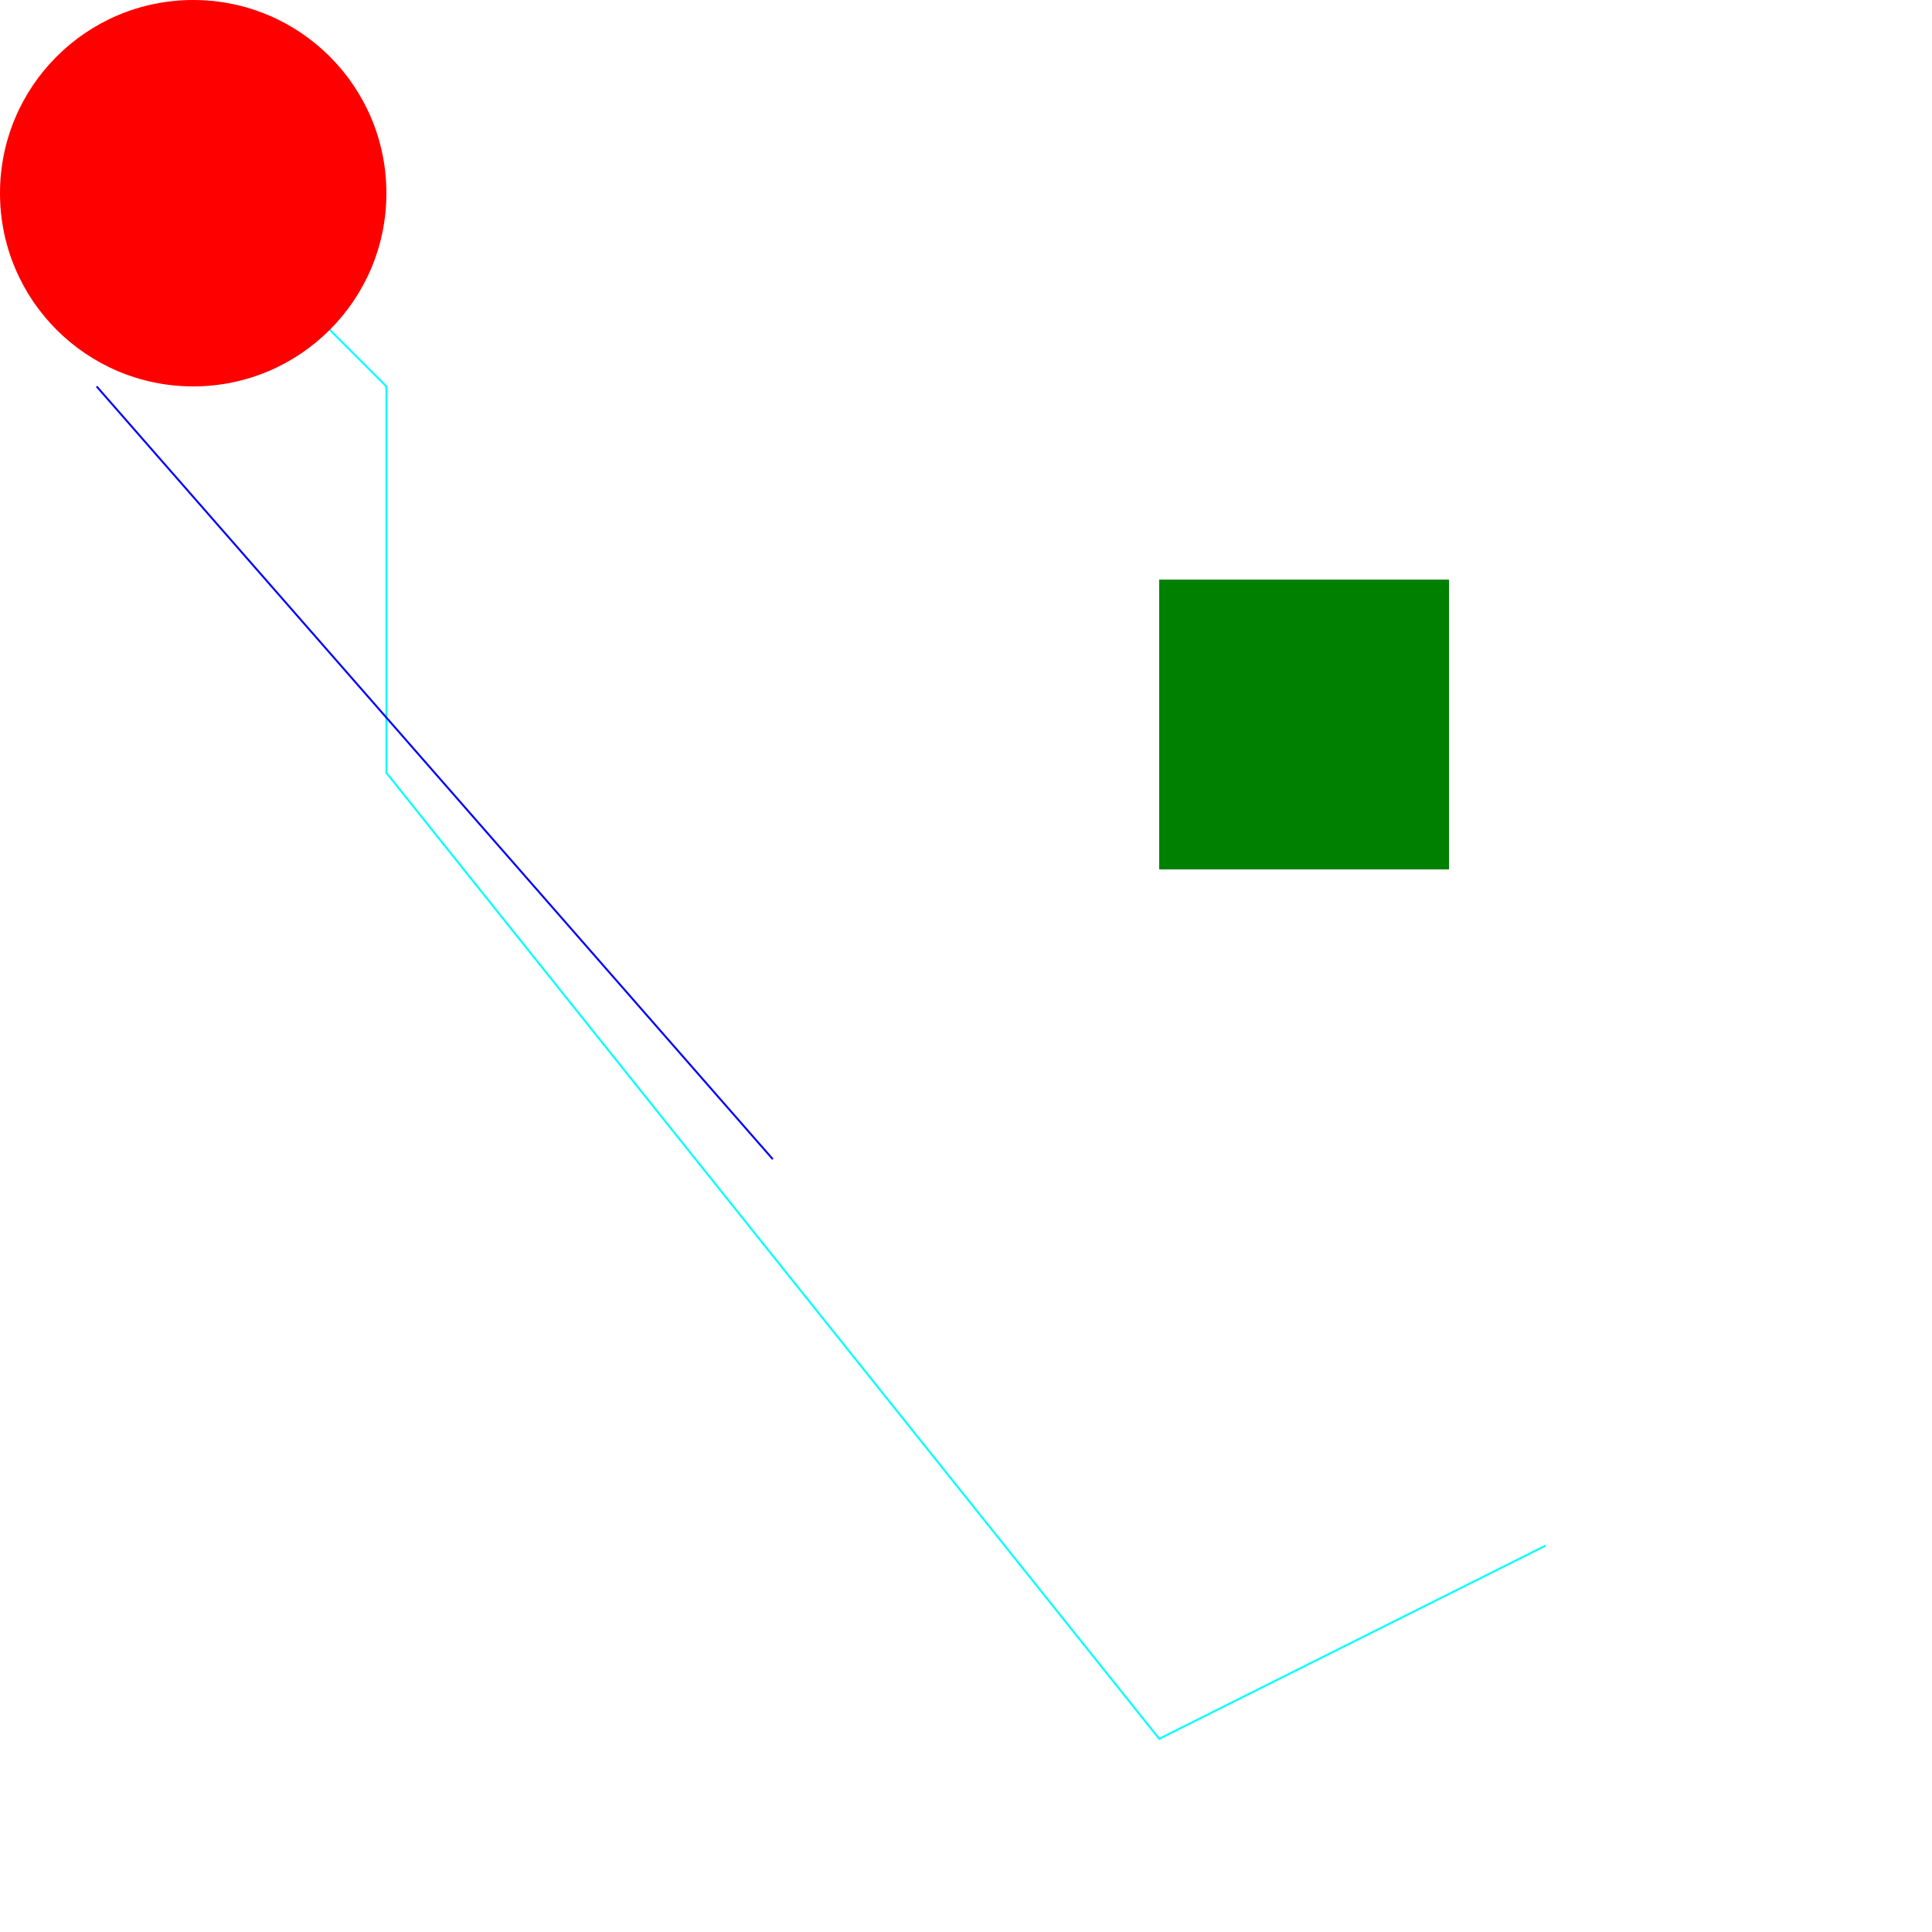
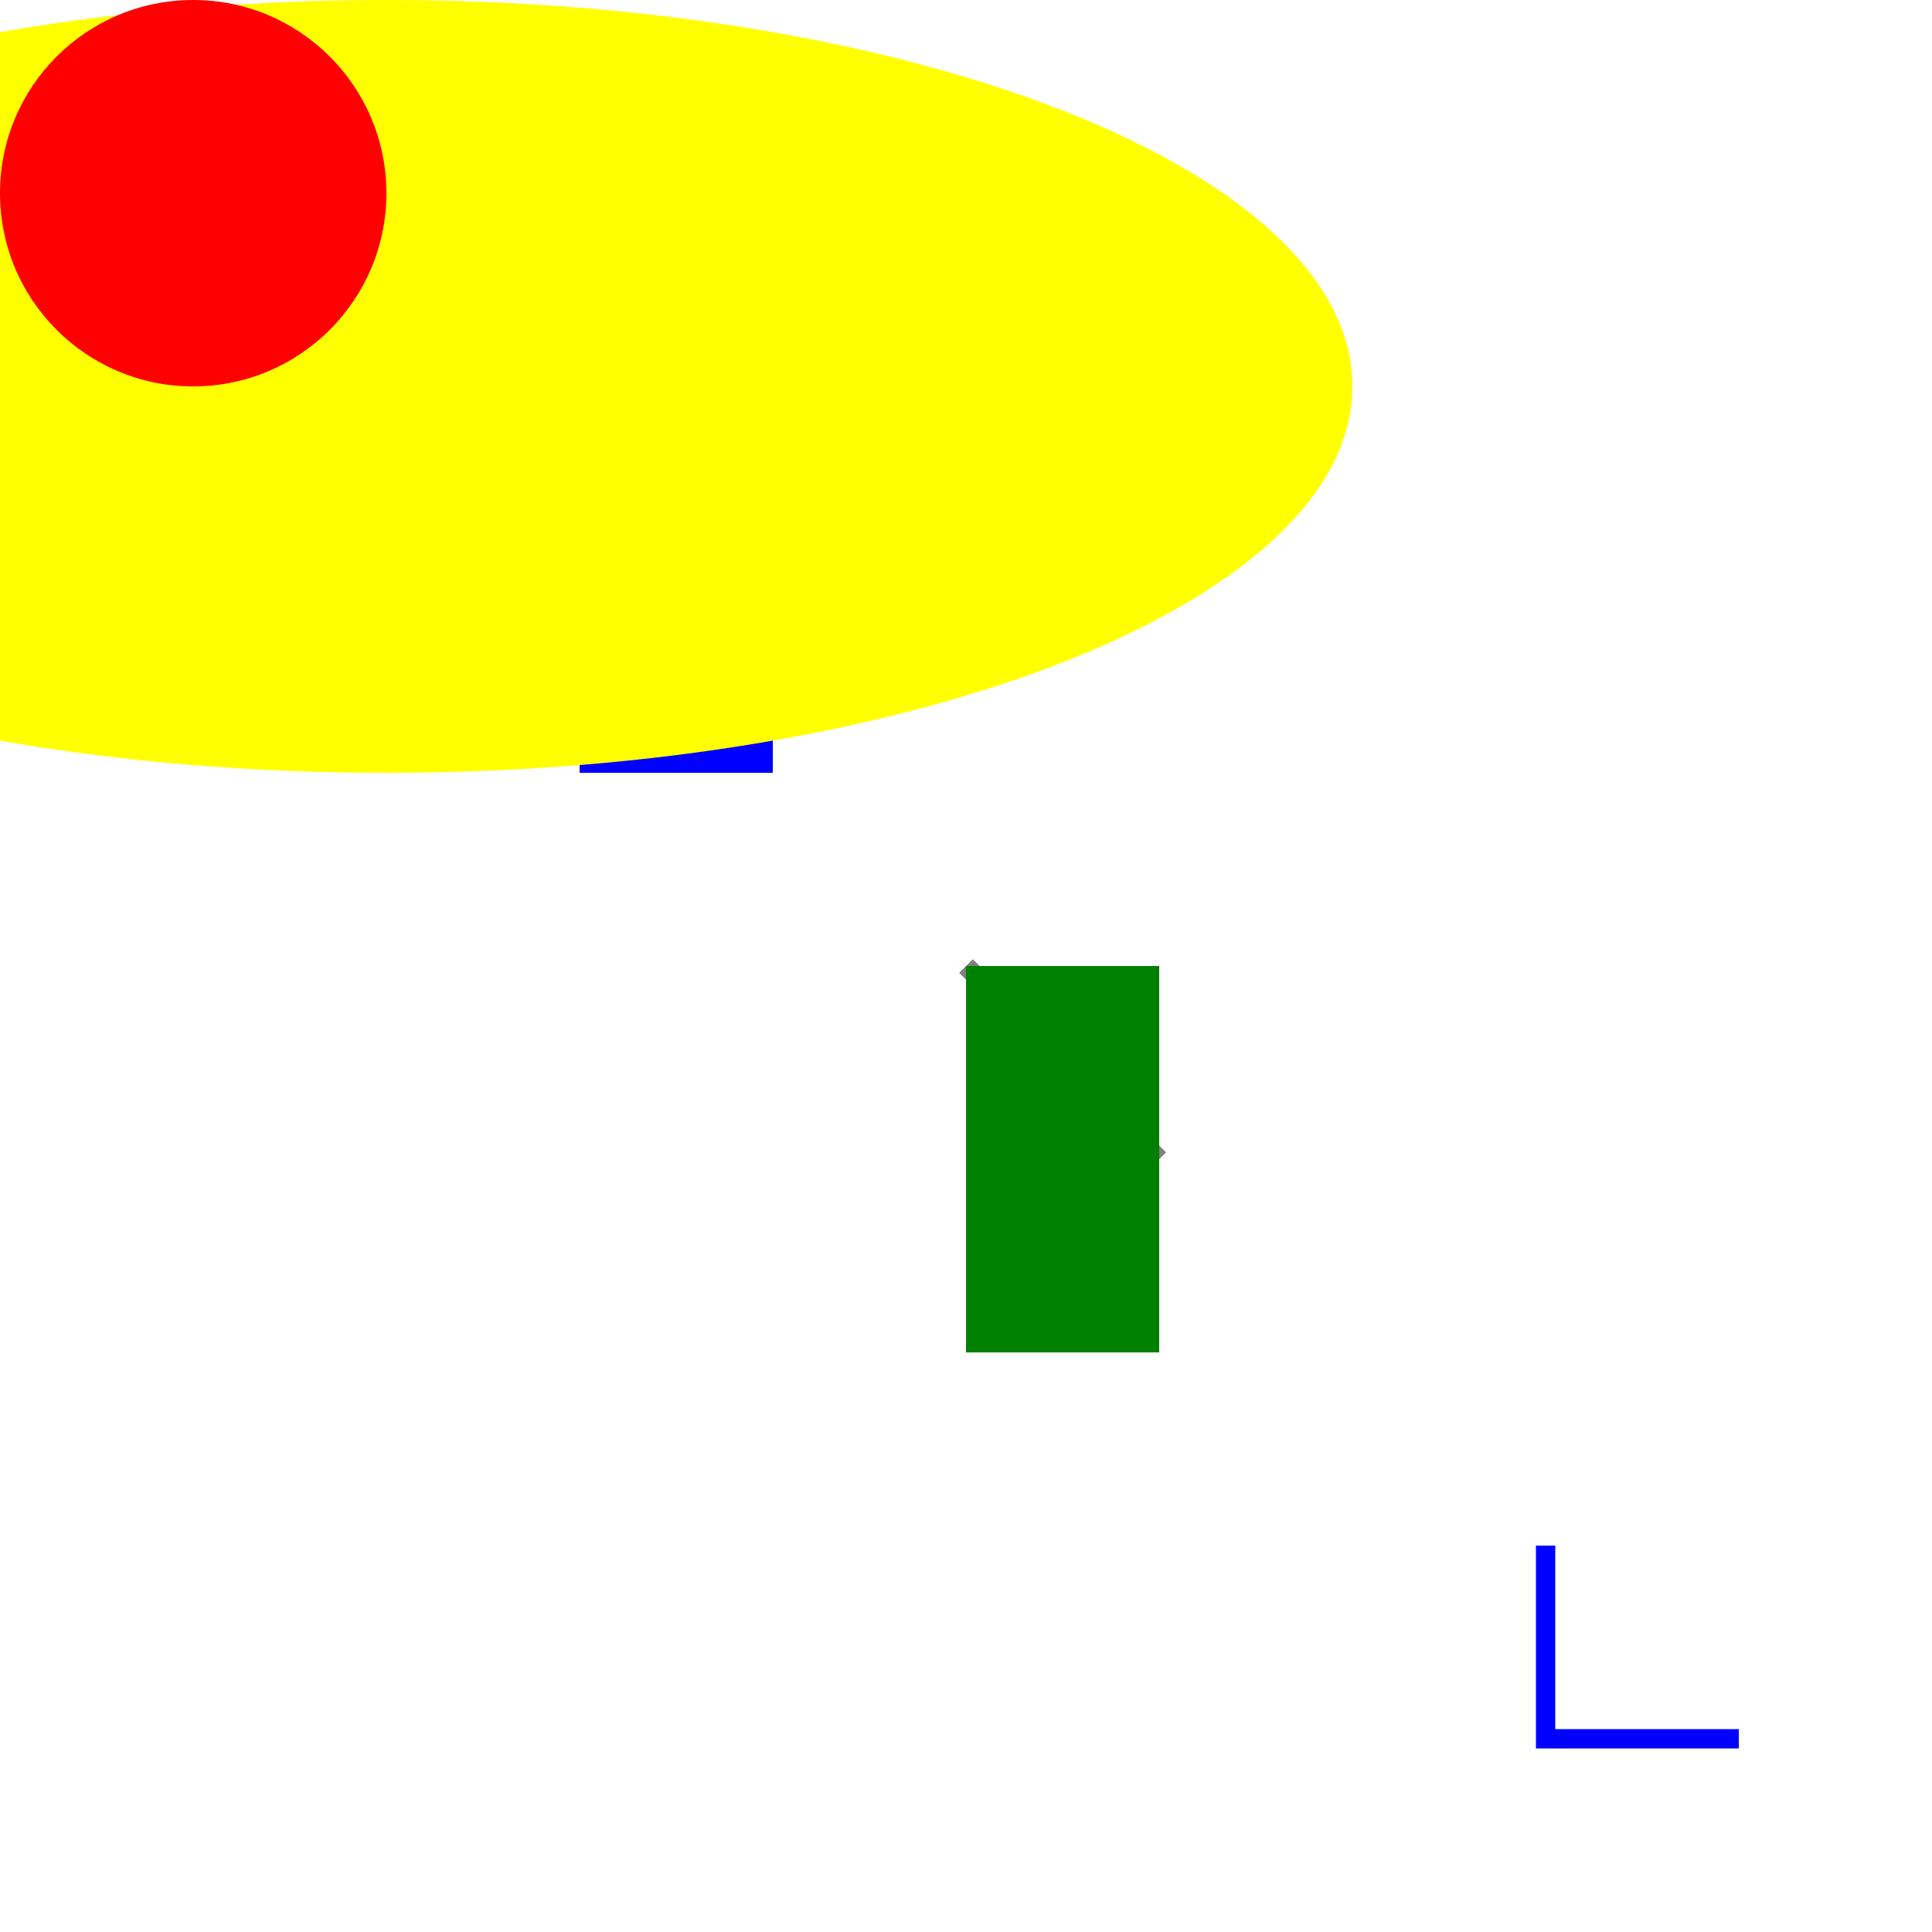
- <svg xmlns="http://www.w3.org/2000/svg" viewBox="0 0 1000 1000">
-   <rect x="600" y="300" width="150" height="150" style="fill: green" />
-   <polyline points="800,800 600,900 200,400 200,200 100,100 " fill="none" stroke="cyan" />
-   <line x1="50" y1="200" x2="400" y2="600" stroke="blue" />
-   <circle cx="100" cy="100" r="100" style="fill: red" />
+ <svg xmlns="http://www.w3.org/2000/svg" viewBox="0 0 100 100">
+   <polyline points="90,90 80,90 80,80 " fill="none" stroke="blue" />
+   <line x1="50" y1="50" x2="60" y2="60" stroke="gray" />
+   <rect x="50" y="50" width="10" height="20" style="fill: green" />
+   <rect x="30" y="30" width="10" height="10" style="fill: blue" />
+   <ellipse cx="20" cy="20" rx="50" ry="20" style="fill: yellow" />
+   <circle cx="10" cy="10" r="10" style="fill: red" />
</svg>
